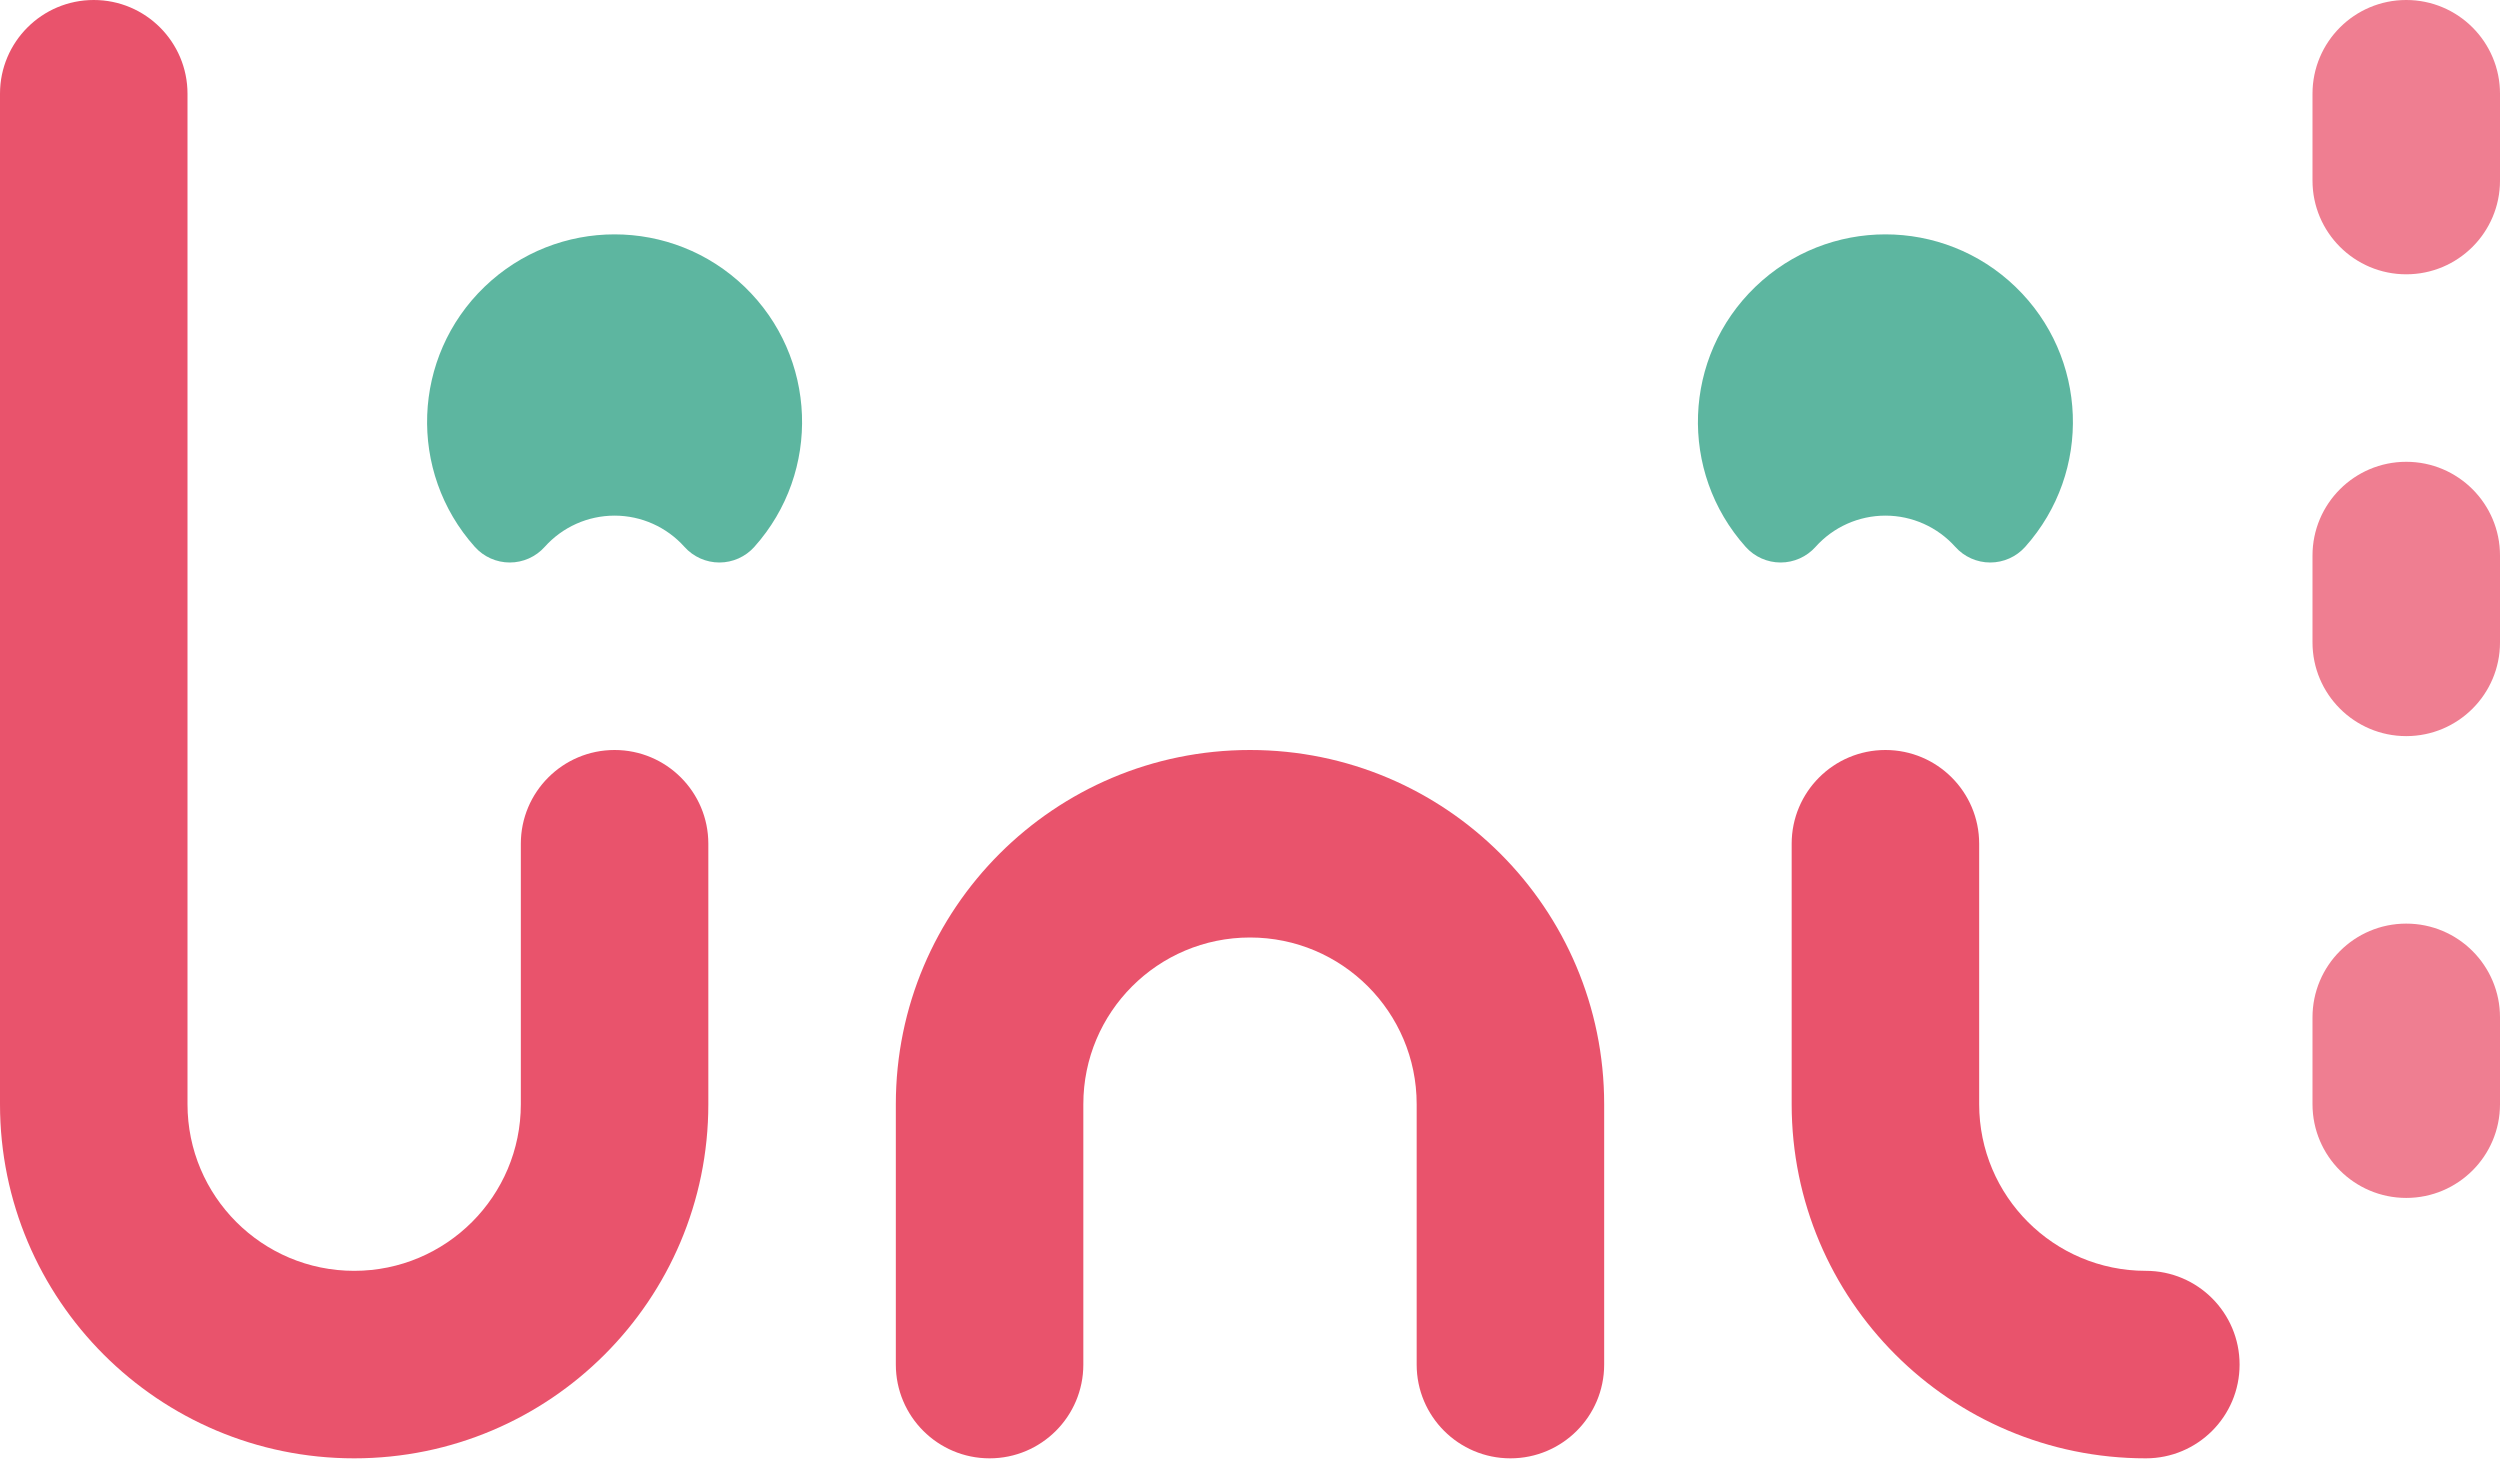
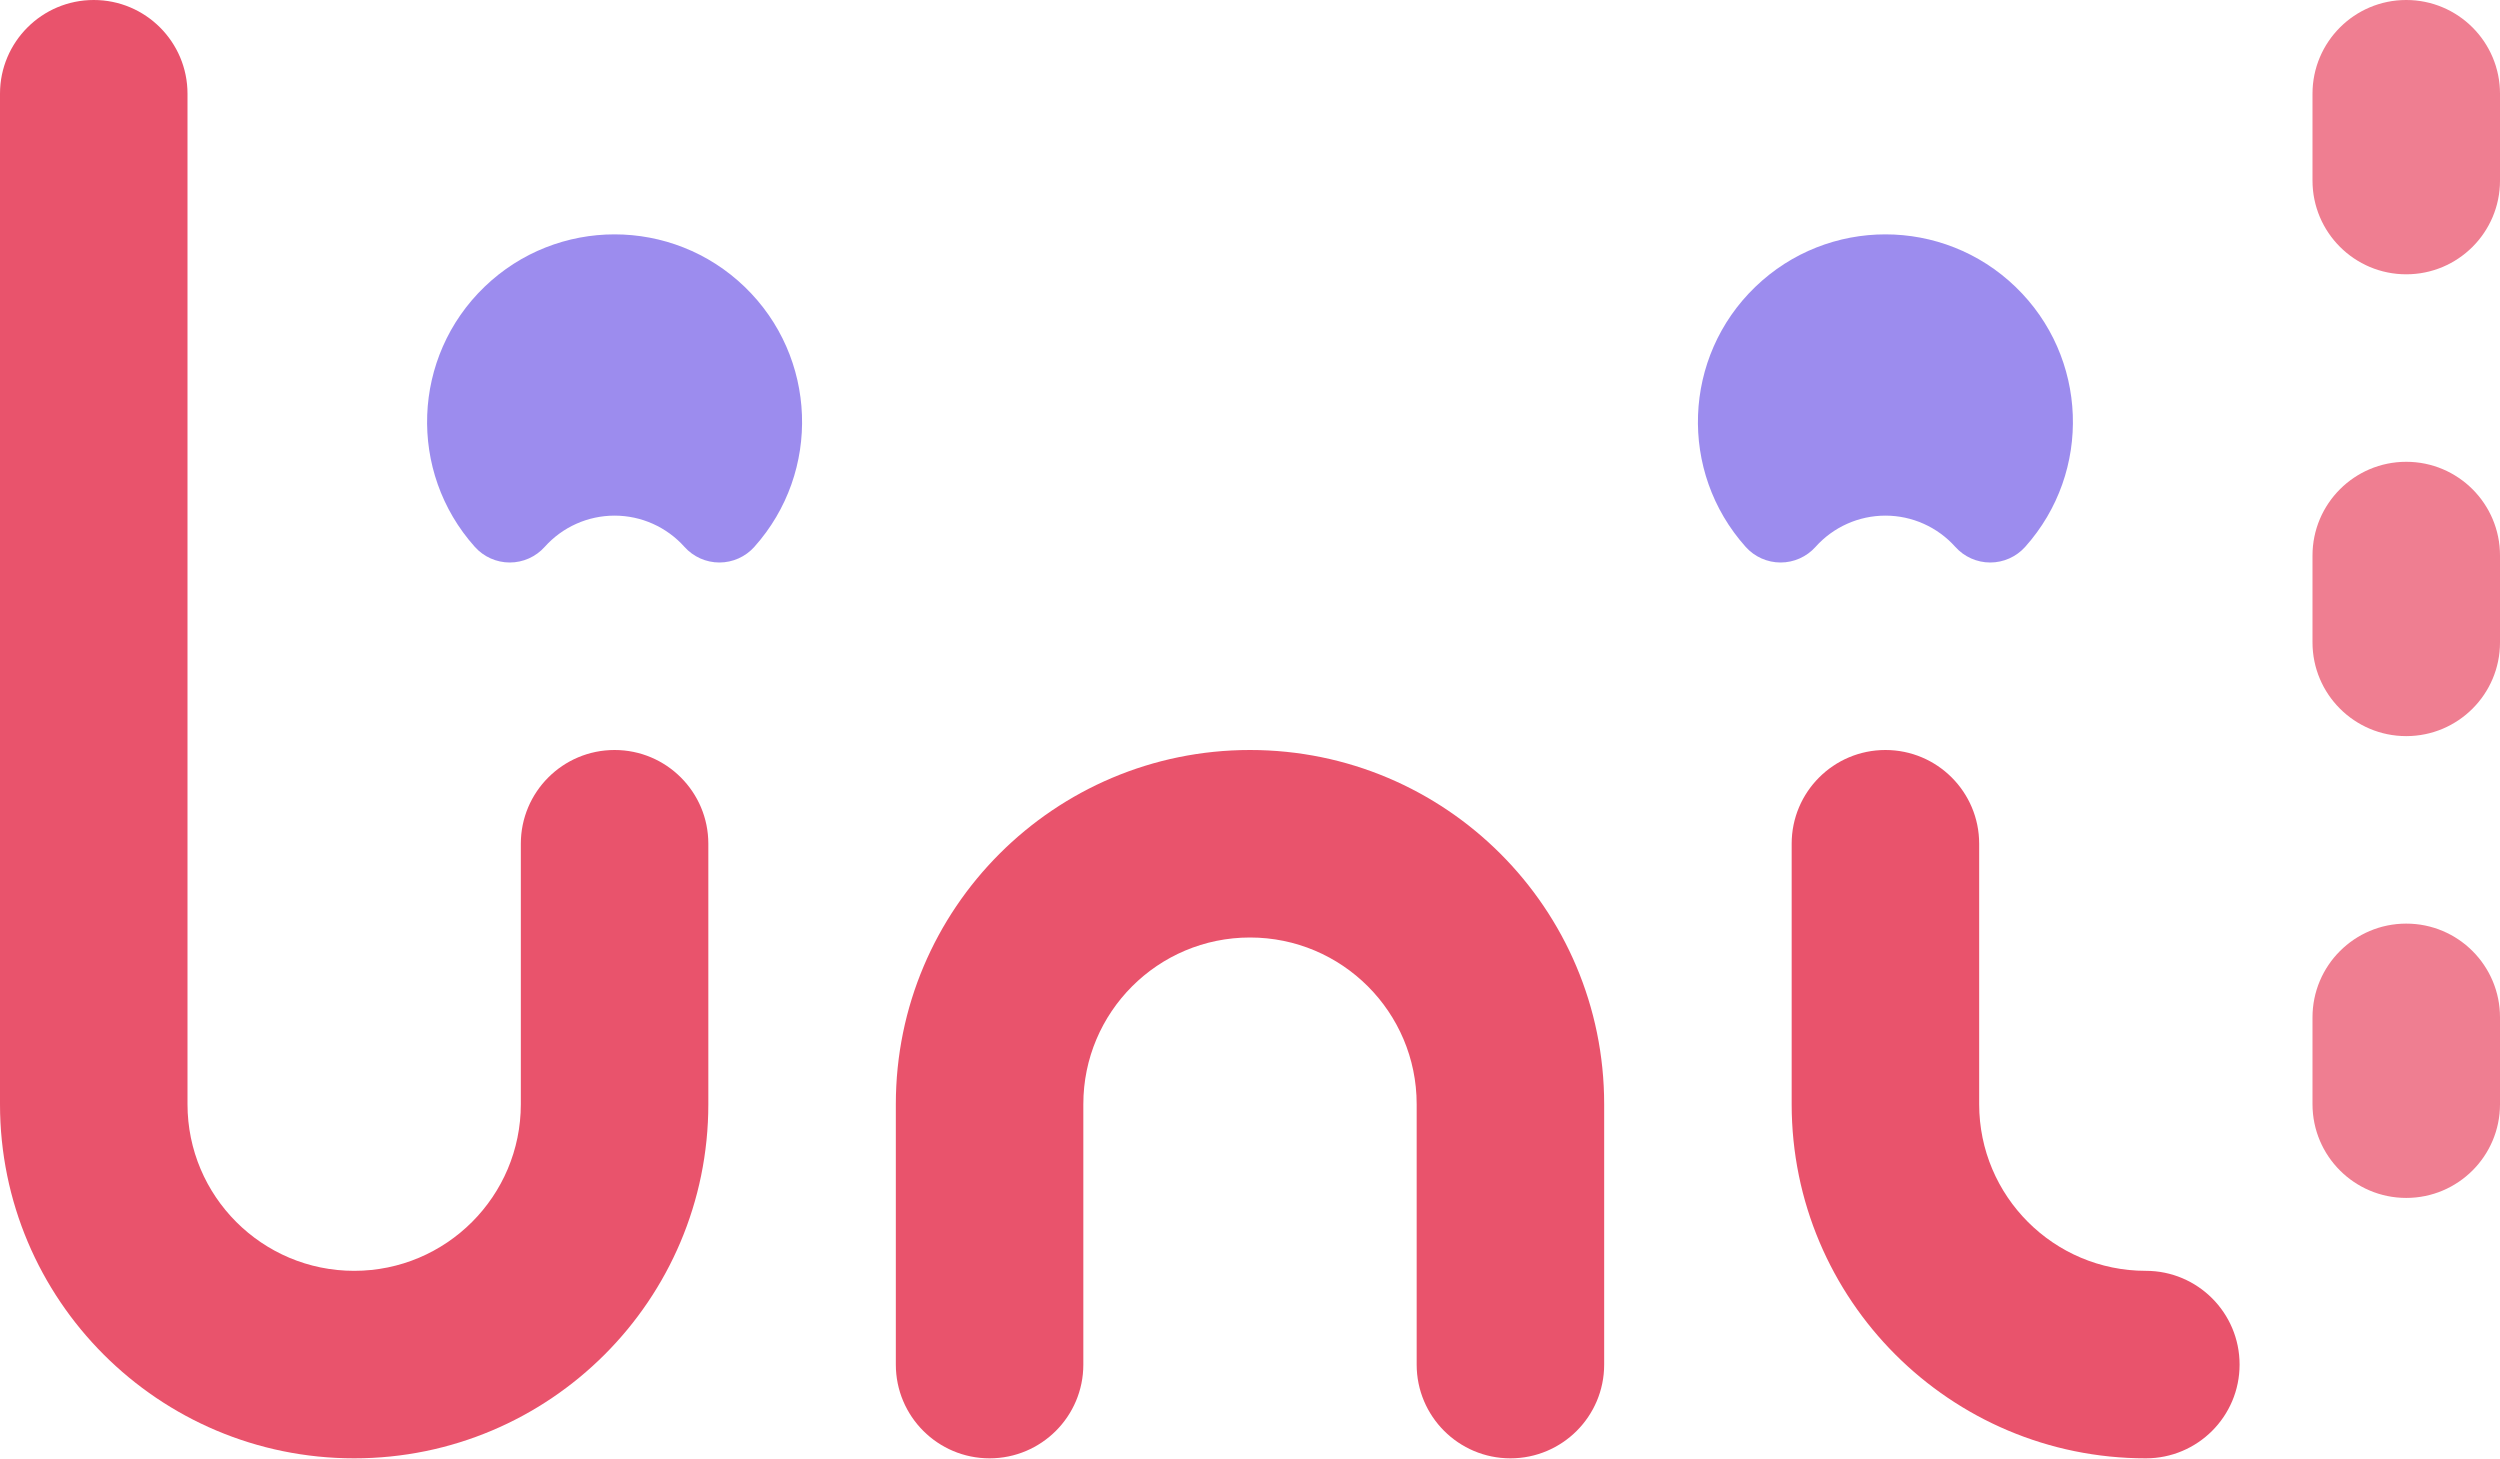
<svg xmlns="http://www.w3.org/2000/svg" viewBox="0 0 240 140" fill="#e9536c" style="color-scheme:light dark">
  <path d="M0 106A34 34 0 1 0 68 106L68 81A9 9 0 0 0 50 81L50 106A16 16 0 0 1 18 106L18 9A9 9 0 0 0 0 9L0 106Z" />
  <path d="M136 131A9 9 0 0 0 154 131L154 106A34 34 0 0 0 86 106L86 131A9 9 0 0 0 104 131L104 106A16 16 0 0 1 136 106L136 131Z" />
  <path d="M190 81A9 9 0 0 0 172 81L172 106A34 34 0 0 0 206 140A9 9 0 0 0 206 122A16 16 0 0 1 190 106L190 81Z" />
-   <g fill="#5db6a0">
+   <g fill="#9c8cee">
    <path d="M65.708 52.5A4.5 4.5 0 0 0 72.416 52.5A18 18 0 1 0 45.584 52.5A4.5 4.5 0 0 0 52.292 52.5A9 9 0 0 1 65.708 52.5Z" />
    <path d="M187.708 52.5A4.5 4.5 0 0 0 194.416 52.5A18 18 0 1 0 167.584 52.5A4.5 4.5 0 0 0 174.292 52.5A9 9 0 0 1 187.708 52.5Z" />
  </g>
  <g opacity=".75">
    <path d="M222 17.333A9 9 0 0 0 240 17.333L240 9A9 9 0 0 0 222 9L222 17.333Z" />
    <path d="M222 61.667A9 9 0 0 0 240 61.667L240 53.333A9 9 0 0 0 222 53.333L222 61.667Z" />
    <path d="M222 106A9 9 0 0 0 240 106L240 97.667A9 9 0 0 0 222 97.667L222 106Z" />
  </g>
</svg>
